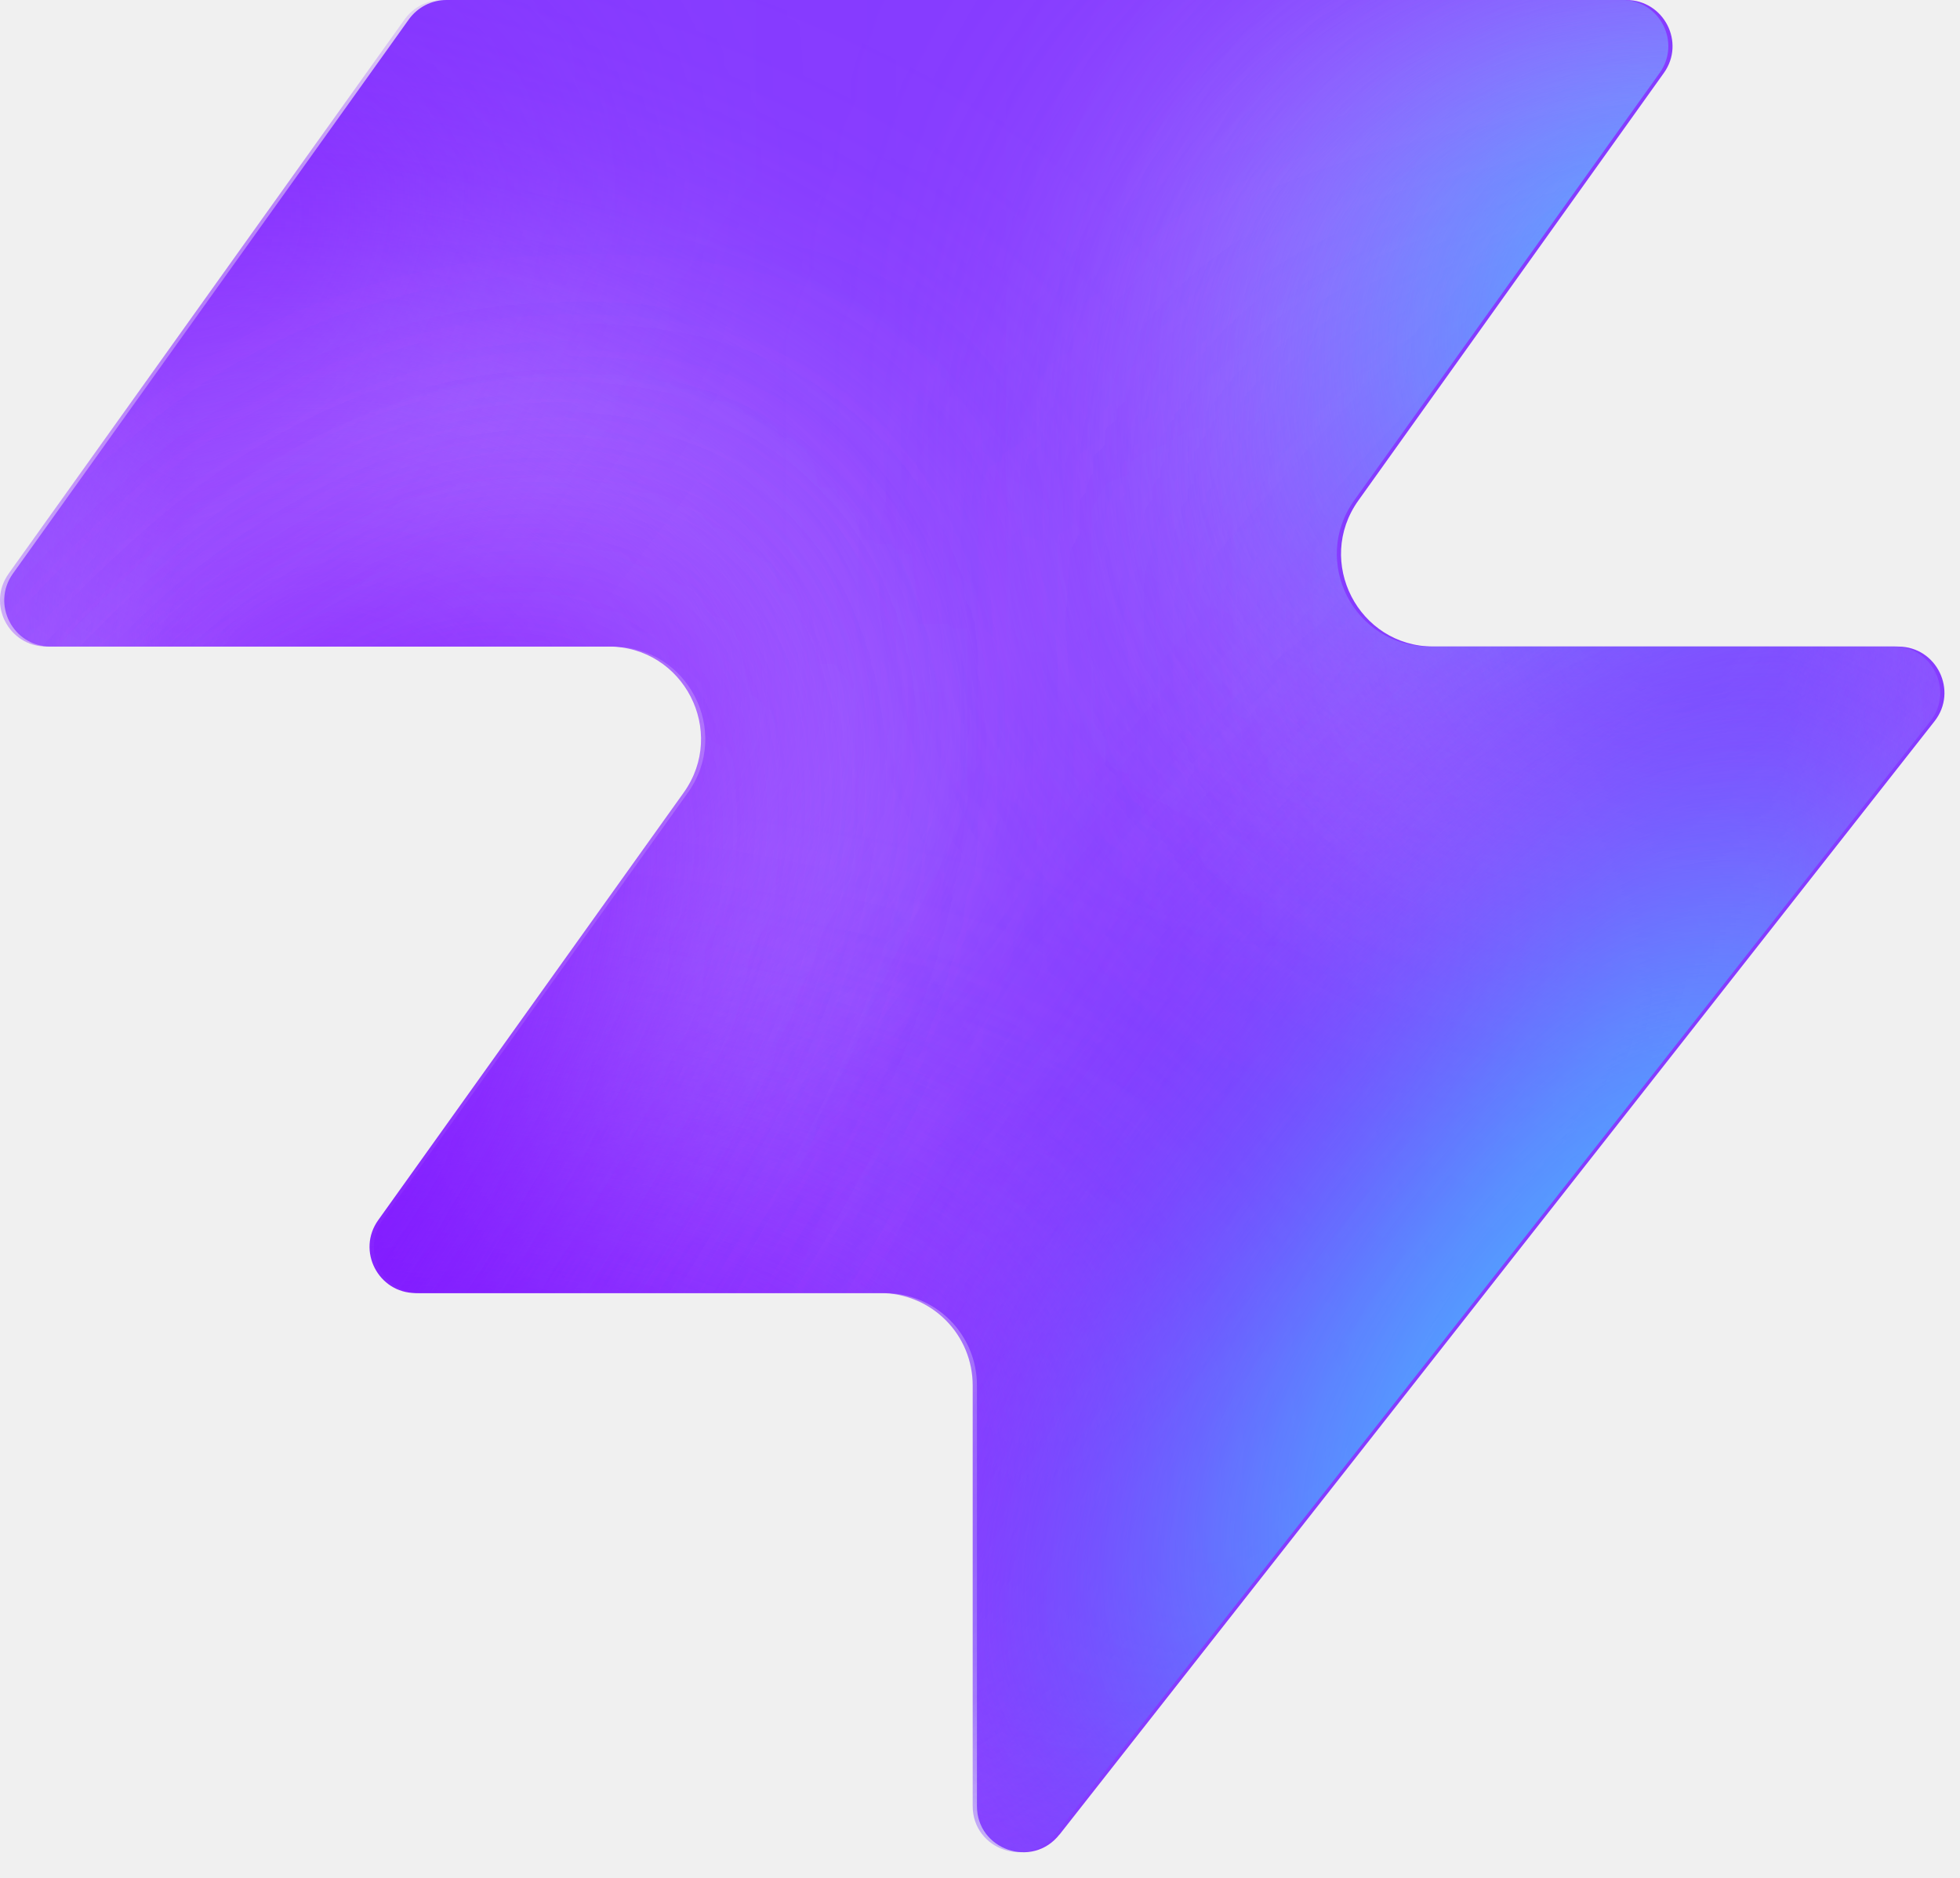
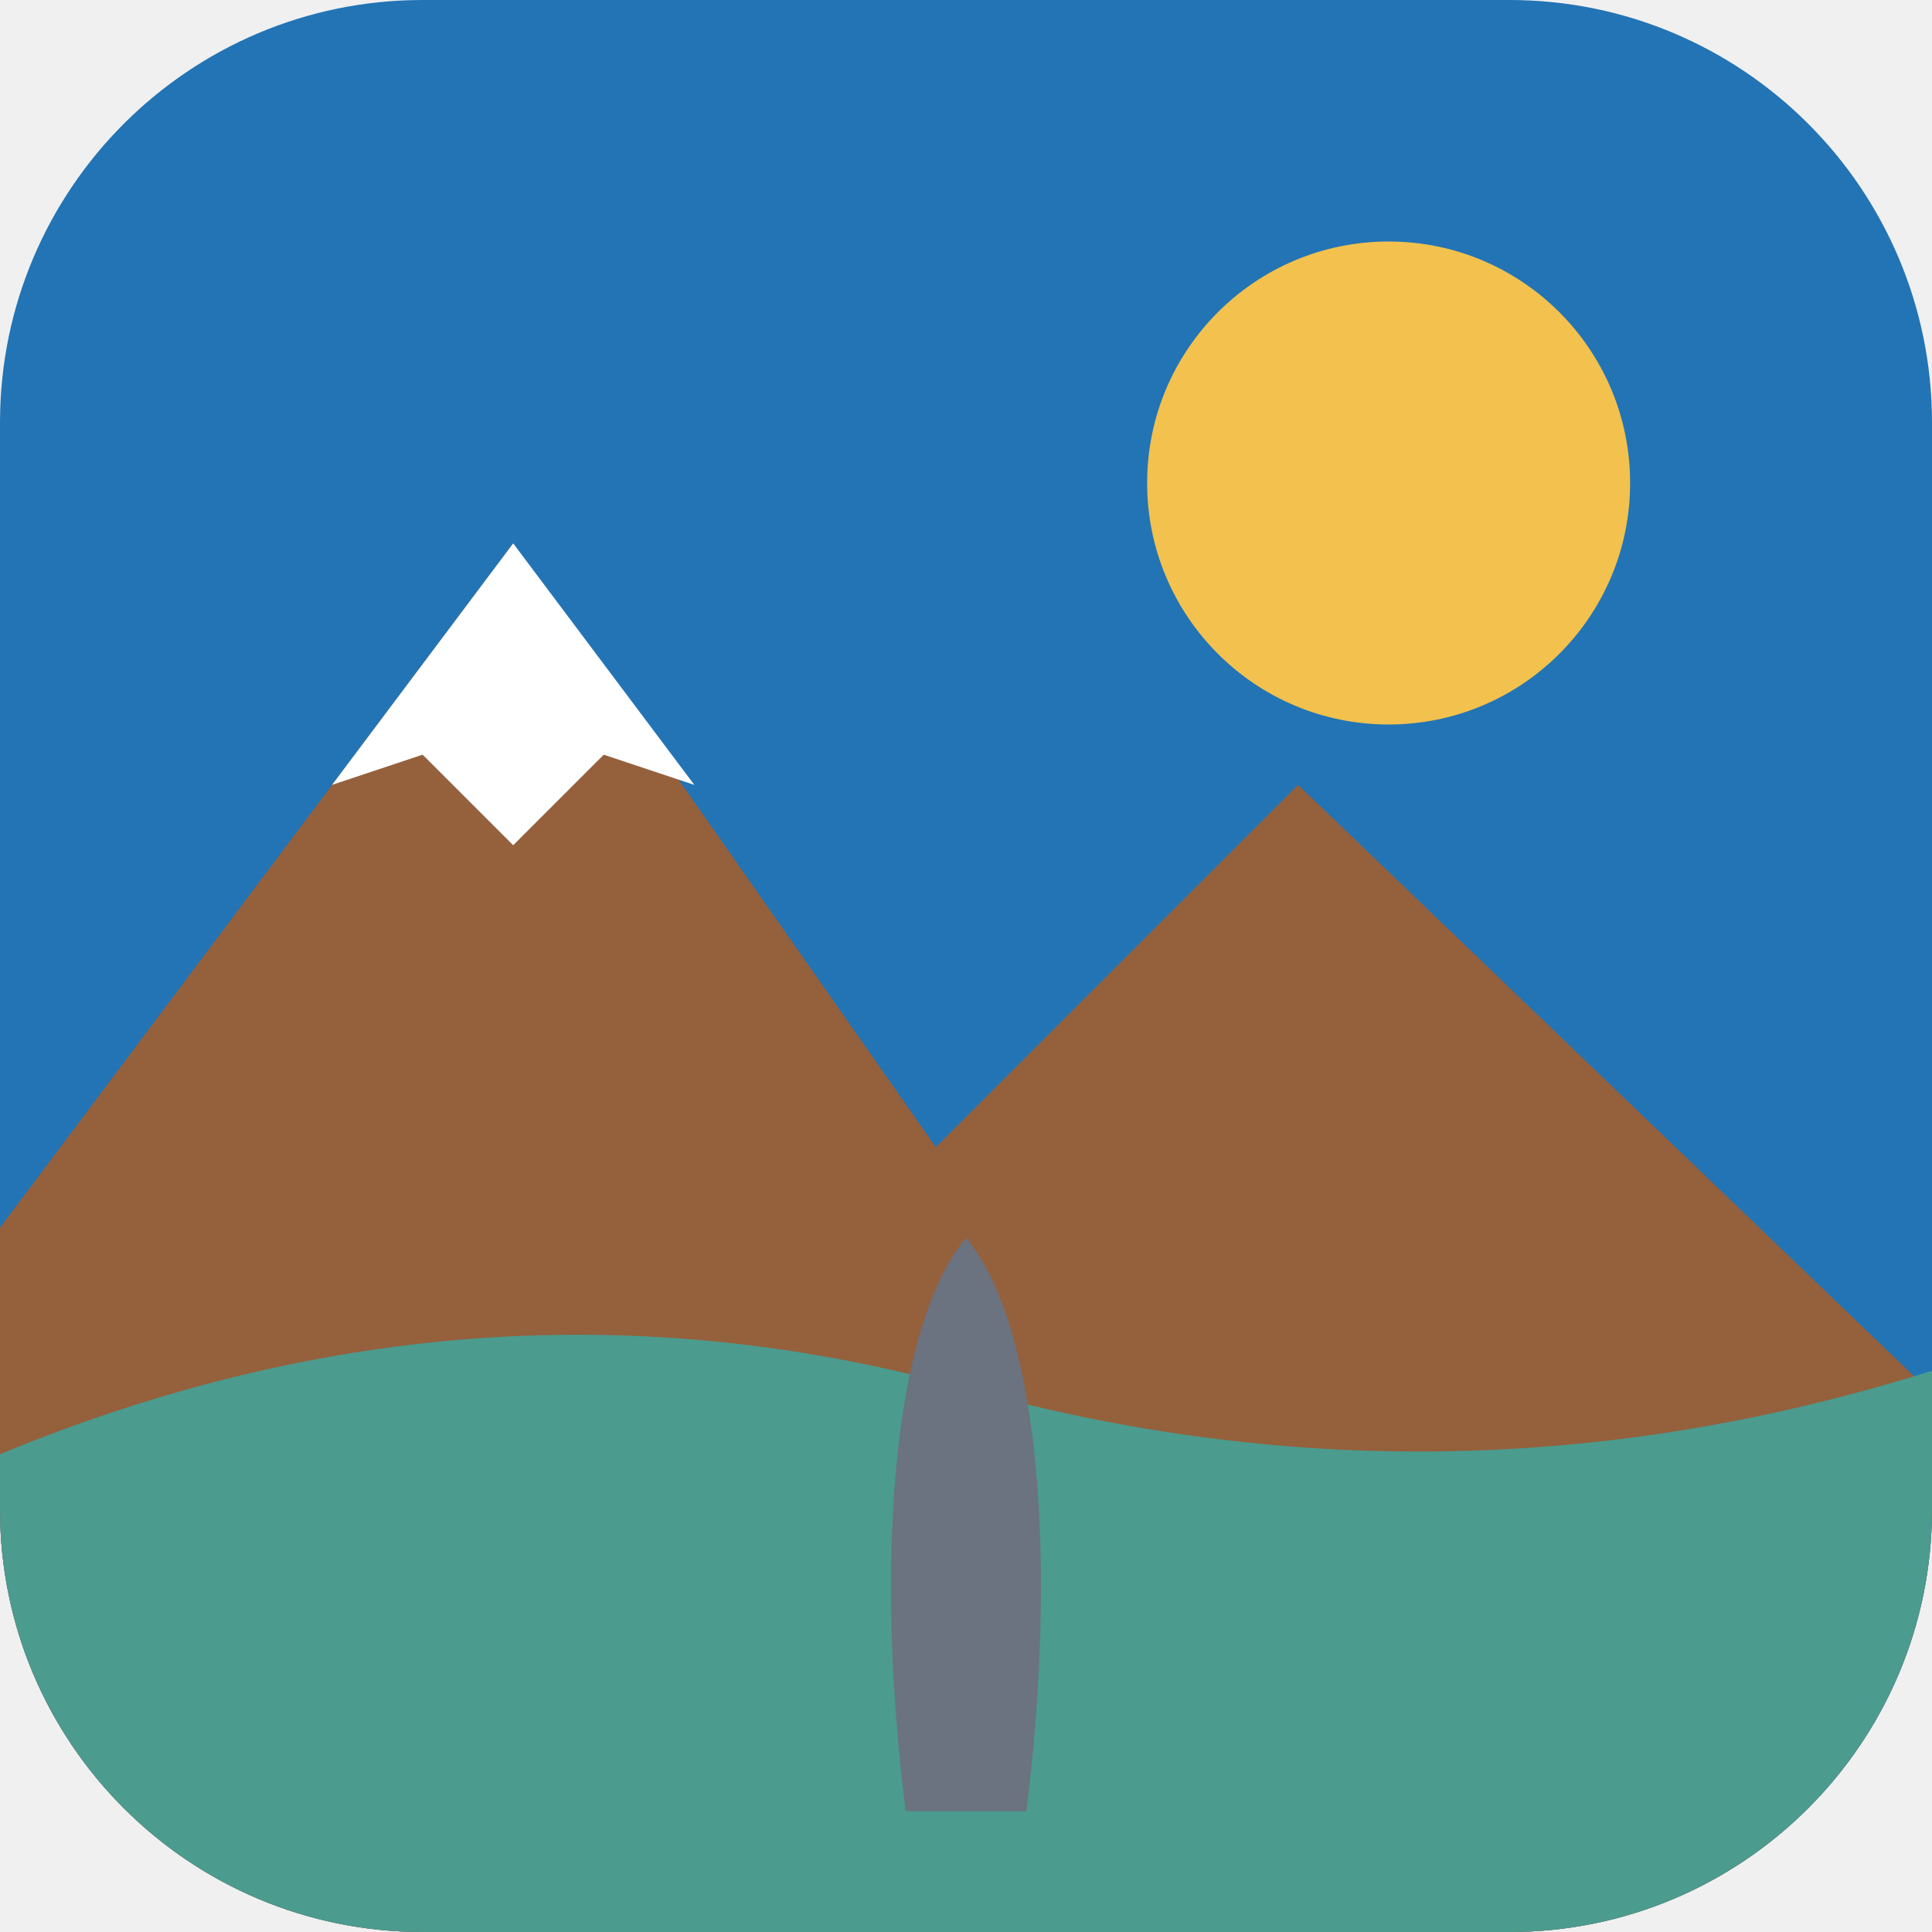
- <svg xmlns="http://www.w3.org/2000/svg" width="48" height="46" fill="none" viewBox="0 0 48 46">
-   <path fill="#863bff" d="M25.946 44.938c-.664.845-2.021.375-2.021-.698V33.937a2.26 2.26 0 0 0-2.262-2.262H10.287c-.92 0-1.456-1.04-.92-1.788l7.48-10.471c1.07-1.497 0-3.578-1.842-3.578H1.237c-.92 0-1.456-1.04-.92-1.788L10.013.474c.214-.297.556-.474.92-.474h28.894c.92 0 1.456 1.04.92 1.788l-7.48 10.471c-1.07 1.498 0 3.579 1.842 3.579h11.377c.943 0 1.473 1.088.89 1.83L25.947 44.94z" style="fill:#863bff;fill:color(display-p3 .525 .23 1);fill-opacity:1" />
-   <mask id="a" width="48" height="46" x="0" y="0" maskUnits="userSpaceOnUse" style="mask-type:alpha">
-     <path fill="#000" d="M25.842 44.938c-.664.844-2.021.375-2.021-.698V33.937a2.26 2.26 0 0 0-2.262-2.262H10.183c-.92 0-1.456-1.04-.92-1.788l7.48-10.471c1.07-1.498 0-3.579-1.842-3.579H1.133c-.92 0-1.456-1.04-.92-1.787L9.91.473c.214-.297.556-.474.92-.474h28.894c.92 0 1.456 1.04.92 1.788l-7.48 10.471c-1.07 1.498 0 3.578 1.842 3.578h11.377c.943 0 1.473 1.088.89 1.832L25.843 44.94z" style="fill:#000;fill-opacity:1" />
-   </mask>
-   <g mask="url(#a)">
-     <g filter="url(#b)">
-       <ellipse cx="5.508" cy="14.704" fill="#ede6ff" rx="5.508" ry="14.704" style="fill:#ede6ff;fill:color(display-p3 .927 .903 1);fill-opacity:1" transform="matrix(.00324 1 1 -.00324 -4.47 31.516)" />
-     </g>
-     <g filter="url(#c)">
-       <ellipse cx="10.399" cy="29.851" fill="#ede6ff" rx="10.399" ry="29.851" style="fill:#ede6ff;fill:color(display-p3 .927 .903 1);fill-opacity:1" transform="matrix(.00324 1 1 -.00324 -39.328 7.883)" />
-     </g>
-     <g filter="url(#d)">
-       <ellipse cx="5.508" cy="30.487" fill="#7e14ff" rx="5.508" ry="30.487" style="fill:#7e14ff;fill:color(display-p3 .492 .077 1);fill-opacity:1" transform="rotate(89.814 -25.913 -14.639)scale(1 -1)" />
-     </g>
-     <g filter="url(#e)">
-       <ellipse cx="5.508" cy="30.599" fill="#7e14ff" rx="5.508" ry="30.599" style="fill:#7e14ff;fill:color(display-p3 .492 .077 1);fill-opacity:1" transform="rotate(89.814 -32.644 -3.334)scale(1 -1)" />
-     </g>
-     <g filter="url(#f)">
-       <ellipse cx="5.508" cy="30.599" fill="#7e14ff" rx="5.508" ry="30.599" style="fill:#7e14ff;fill:color(display-p3 .492 .077 1);fill-opacity:1" transform="matrix(.00324 1 1 -.00324 -34.34 30.47)" />
-     </g>
-     <g filter="url(#g)">
-       <ellipse cx="14.072" cy="22.078" fill="#ede6ff" rx="14.072" ry="22.078" style="fill:#ede6ff;fill:color(display-p3 .927 .903 1);fill-opacity:1" transform="rotate(93.35 24.506 48.493)scale(-1 1)" />
-     </g>
-     <g filter="url(#h)">
-       <ellipse cx="3.47" cy="21.501" fill="#7e14ff" rx="3.47" ry="21.501" style="fill:#7e14ff;fill:color(display-p3 .492 .077 1);fill-opacity:1" transform="rotate(89.009 28.708 47.59)scale(-1 1)" />
-     </g>
-     <g filter="url(#i)">
-       <ellipse cx="3.47" cy="21.501" fill="#7e14ff" rx="3.47" ry="21.501" style="fill:#7e14ff;fill:color(display-p3 .492 .077 1);fill-opacity:1" transform="rotate(89.009 28.708 47.59)scale(-1 1)" />
-     </g>
-     <g filter="url(#j)">
-       <ellipse cx=".387" cy="8.972" fill="#7e14ff" rx="4.407" ry="29.108" style="fill:#7e14ff;fill:color(display-p3 .492 .077 1);fill-opacity:1" transform="rotate(39.51 .387 8.972)" />
-     </g>
-     <g filter="url(#k)">
-       <ellipse cx="47.523" cy="-6.092" fill="#7e14ff" rx="4.407" ry="29.108" style="fill:#7e14ff;fill:color(display-p3 .492 .077 1);fill-opacity:1" transform="rotate(37.892 47.523 -6.092)" />
-     </g>
-     <g filter="url(#l)">
-       <ellipse cx="41.412" cy="6.333" fill="#47bfff" rx="5.971" ry="9.665" style="fill:#47bfff;fill:color(display-p3 .28 .748 1);fill-opacity:1" transform="rotate(37.892 41.412 6.333)" />
-     </g>
-     <g filter="url(#m)">
-       <ellipse cx="-1.879" cy="38.332" fill="#7e14ff" rx="4.407" ry="29.108" style="fill:#7e14ff;fill:color(display-p3 .492 .077 1);fill-opacity:1" transform="rotate(37.892 -1.88 38.332)" />
-     </g>
-     <g filter="url(#n)">
-       <ellipse cx="-1.879" cy="38.332" fill="#7e14ff" rx="4.407" ry="29.108" style="fill:#7e14ff;fill:color(display-p3 .492 .077 1);fill-opacity:1" transform="rotate(37.892 -1.88 38.332)" />
-     </g>
-     <g filter="url(#o)">
-       <ellipse cx="35.651" cy="29.907" fill="#7e14ff" rx="4.407" ry="29.108" style="fill:#7e14ff;fill:color(display-p3 .492 .077 1);fill-opacity:1" transform="rotate(37.892 35.651 29.907)" />
-     </g>
-     <g filter="url(#p)">
-       <ellipse cx="38.418" cy="32.4" fill="#47bfff" rx="5.971" ry="15.297" style="fill:#47bfff;fill:color(display-p3 .28 .748 1);fill-opacity:1" transform="rotate(37.892 38.418 32.4)" />
-     </g>
+ <svg xmlns="http://www.w3.org/2000/svg" viewBox="0 0 64 64">
+   <defs>
+     <clipPath id="r">
+       <rect width="64" height="64" rx="14" />
+     </clipPath>
+   </defs>
+   <g clip-path="url(#r)">
+     <rect width="64" height="64" fill="#2274b5" />
+     <circle cx="46" cy="16" r="8" fill="#f2c14e" />
+     <path d="M-4 46 L17 18 L31 38 L43 26 L68 50 V68 H-4 Z" fill="#95603c" />
+     <path d="M17 18 L23 26 L20 25 L17 28 L14 25 L11 26 Z" fill="#ffffff" />
+     <path d="M-4 50 Q14 41 32 46 Q50 51 68 44 V68 H-4 Z" fill="#4b9b8e" />
+     <path d="M30 60 C29 52 29.5 44 32 41 C34.5 44 35 52 34 60 Z" fill="#6b7280" />
  </g>
-   <defs>
-     <filter id="b" width="60.045" height="41.654" x="-19.77" y="16.149" color-interpolation-filters="sRGB" filterUnits="userSpaceOnUse">
-       <feFlood flood-opacity="0" result="BackgroundImageFix" />
-       <feBlend in="SourceGraphic" in2="BackgroundImageFix" result="shape" />
-       <feGaussianBlur result="effect1_foregroundBlur_2002_17158" stdDeviation="7.659" />
-     </filter>
-     <filter id="c" width="90.34" height="51.437" x="-54.613" y="-7.533" color-interpolation-filters="sRGB" filterUnits="userSpaceOnUse">
-       <feFlood flood-opacity="0" result="BackgroundImageFix" />
-       <feBlend in="SourceGraphic" in2="BackgroundImageFix" result="shape" />
-       <feGaussianBlur result="effect1_foregroundBlur_2002_17158" stdDeviation="7.659" />
-     </filter>
-     <filter id="d" width="79.355" height="29.4" x="-49.64" y="2.03" color-interpolation-filters="sRGB" filterUnits="userSpaceOnUse">
-       <feFlood flood-opacity="0" result="BackgroundImageFix" />
-       <feBlend in="SourceGraphic" in2="BackgroundImageFix" result="shape" />
-       <feGaussianBlur result="effect1_foregroundBlur_2002_17158" stdDeviation="4.596" />
-     </filter>
-     <filter id="e" width="79.579" height="29.4" x="-45.045" y="20.029" color-interpolation-filters="sRGB" filterUnits="userSpaceOnUse">
-       <feFlood flood-opacity="0" result="BackgroundImageFix" />
-       <feBlend in="SourceGraphic" in2="BackgroundImageFix" result="shape" />
-       <feGaussianBlur result="effect1_foregroundBlur_2002_17158" stdDeviation="4.596" />
-     </filter>
-     <filter id="f" width="79.579" height="29.4" x="-43.513" y="21.178" color-interpolation-filters="sRGB" filterUnits="userSpaceOnUse">
-       <feFlood flood-opacity="0" result="BackgroundImageFix" />
-       <feBlend in="SourceGraphic" in2="BackgroundImageFix" result="shape" />
-       <feGaussianBlur result="effect1_foregroundBlur_2002_17158" stdDeviation="4.596" />
-     </filter>
-     <filter id="g" width="74.749" height="58.852" x="15.756" y="-17.901" color-interpolation-filters="sRGB" filterUnits="userSpaceOnUse">
-       <feFlood flood-opacity="0" result="BackgroundImageFix" />
-       <feBlend in="SourceGraphic" in2="BackgroundImageFix" result="shape" />
-       <feGaussianBlur result="effect1_foregroundBlur_2002_17158" stdDeviation="7.659" />
-     </filter>
-     <filter id="h" width="61.377" height="25.362" x="23.548" y="2.284" color-interpolation-filters="sRGB" filterUnits="userSpaceOnUse">
-       <feFlood flood-opacity="0" result="BackgroundImageFix" />
-       <feBlend in="SourceGraphic" in2="BackgroundImageFix" result="shape" />
-       <feGaussianBlur result="effect1_foregroundBlur_2002_17158" stdDeviation="4.596" />
-     </filter>
-     <filter id="i" width="61.377" height="25.362" x="23.548" y="2.284" color-interpolation-filters="sRGB" filterUnits="userSpaceOnUse">
-       <feFlood flood-opacity="0" result="BackgroundImageFix" />
-       <feBlend in="SourceGraphic" in2="BackgroundImageFix" result="shape" />
-       <feGaussianBlur result="effect1_foregroundBlur_2002_17158" stdDeviation="4.596" />
-     </filter>
-     <filter id="j" width="56.045" height="63.649" x="-27.636" y="-22.853" color-interpolation-filters="sRGB" filterUnits="userSpaceOnUse">
-       <feFlood flood-opacity="0" result="BackgroundImageFix" />
-       <feBlend in="SourceGraphic" in2="BackgroundImageFix" result="shape" />
-       <feGaussianBlur result="effect1_foregroundBlur_2002_17158" stdDeviation="4.596" />
-     </filter>
-     <filter id="k" width="54.814" height="64.646" x="20.116" y="-38.415" color-interpolation-filters="sRGB" filterUnits="userSpaceOnUse">
-       <feFlood flood-opacity="0" result="BackgroundImageFix" />
-       <feBlend in="SourceGraphic" in2="BackgroundImageFix" result="shape" />
-       <feGaussianBlur result="effect1_foregroundBlur_2002_17158" stdDeviation="4.596" />
-     </filter>
-     <filter id="l" width="33.541" height="35.313" x="24.641" y="-11.323" color-interpolation-filters="sRGB" filterUnits="userSpaceOnUse">
-       <feFlood flood-opacity="0" result="BackgroundImageFix" />
-       <feBlend in="SourceGraphic" in2="BackgroundImageFix" result="shape" />
-       <feGaussianBlur result="effect1_foregroundBlur_2002_17158" stdDeviation="4.596" />
-     </filter>
-     <filter id="m" width="54.814" height="64.646" x="-29.286" y="6.009" color-interpolation-filters="sRGB" filterUnits="userSpaceOnUse">
-       <feFlood flood-opacity="0" result="BackgroundImageFix" />
-       <feBlend in="SourceGraphic" in2="BackgroundImageFix" result="shape" />
-       <feGaussianBlur result="effect1_foregroundBlur_2002_17158" stdDeviation="4.596" />
-     </filter>
-     <filter id="n" width="54.814" height="64.646" x="-29.286" y="6.009" color-interpolation-filters="sRGB" filterUnits="userSpaceOnUse">
-       <feFlood flood-opacity="0" result="BackgroundImageFix" />
-       <feBlend in="SourceGraphic" in2="BackgroundImageFix" result="shape" />
-       <feGaussianBlur result="effect1_foregroundBlur_2002_17158" stdDeviation="4.596" />
-     </filter>
-     <filter id="o" width="54.814" height="64.646" x="8.244" y="-2.416" color-interpolation-filters="sRGB" filterUnits="userSpaceOnUse">
-       <feFlood flood-opacity="0" result="BackgroundImageFix" />
-       <feBlend in="SourceGraphic" in2="BackgroundImageFix" result="shape" />
-       <feGaussianBlur result="effect1_foregroundBlur_2002_17158" stdDeviation="4.596" />
-     </filter>
-     <filter id="p" width="39.409" height="43.623" x="18.713" y="10.588" color-interpolation-filters="sRGB" filterUnits="userSpaceOnUse">
-       <feFlood flood-opacity="0" result="BackgroundImageFix" />
-       <feBlend in="SourceGraphic" in2="BackgroundImageFix" result="shape" />
-       <feGaussianBlur result="effect1_foregroundBlur_2002_17158" stdDeviation="4.596" />
-     </filter>
-   </defs>
</svg>
